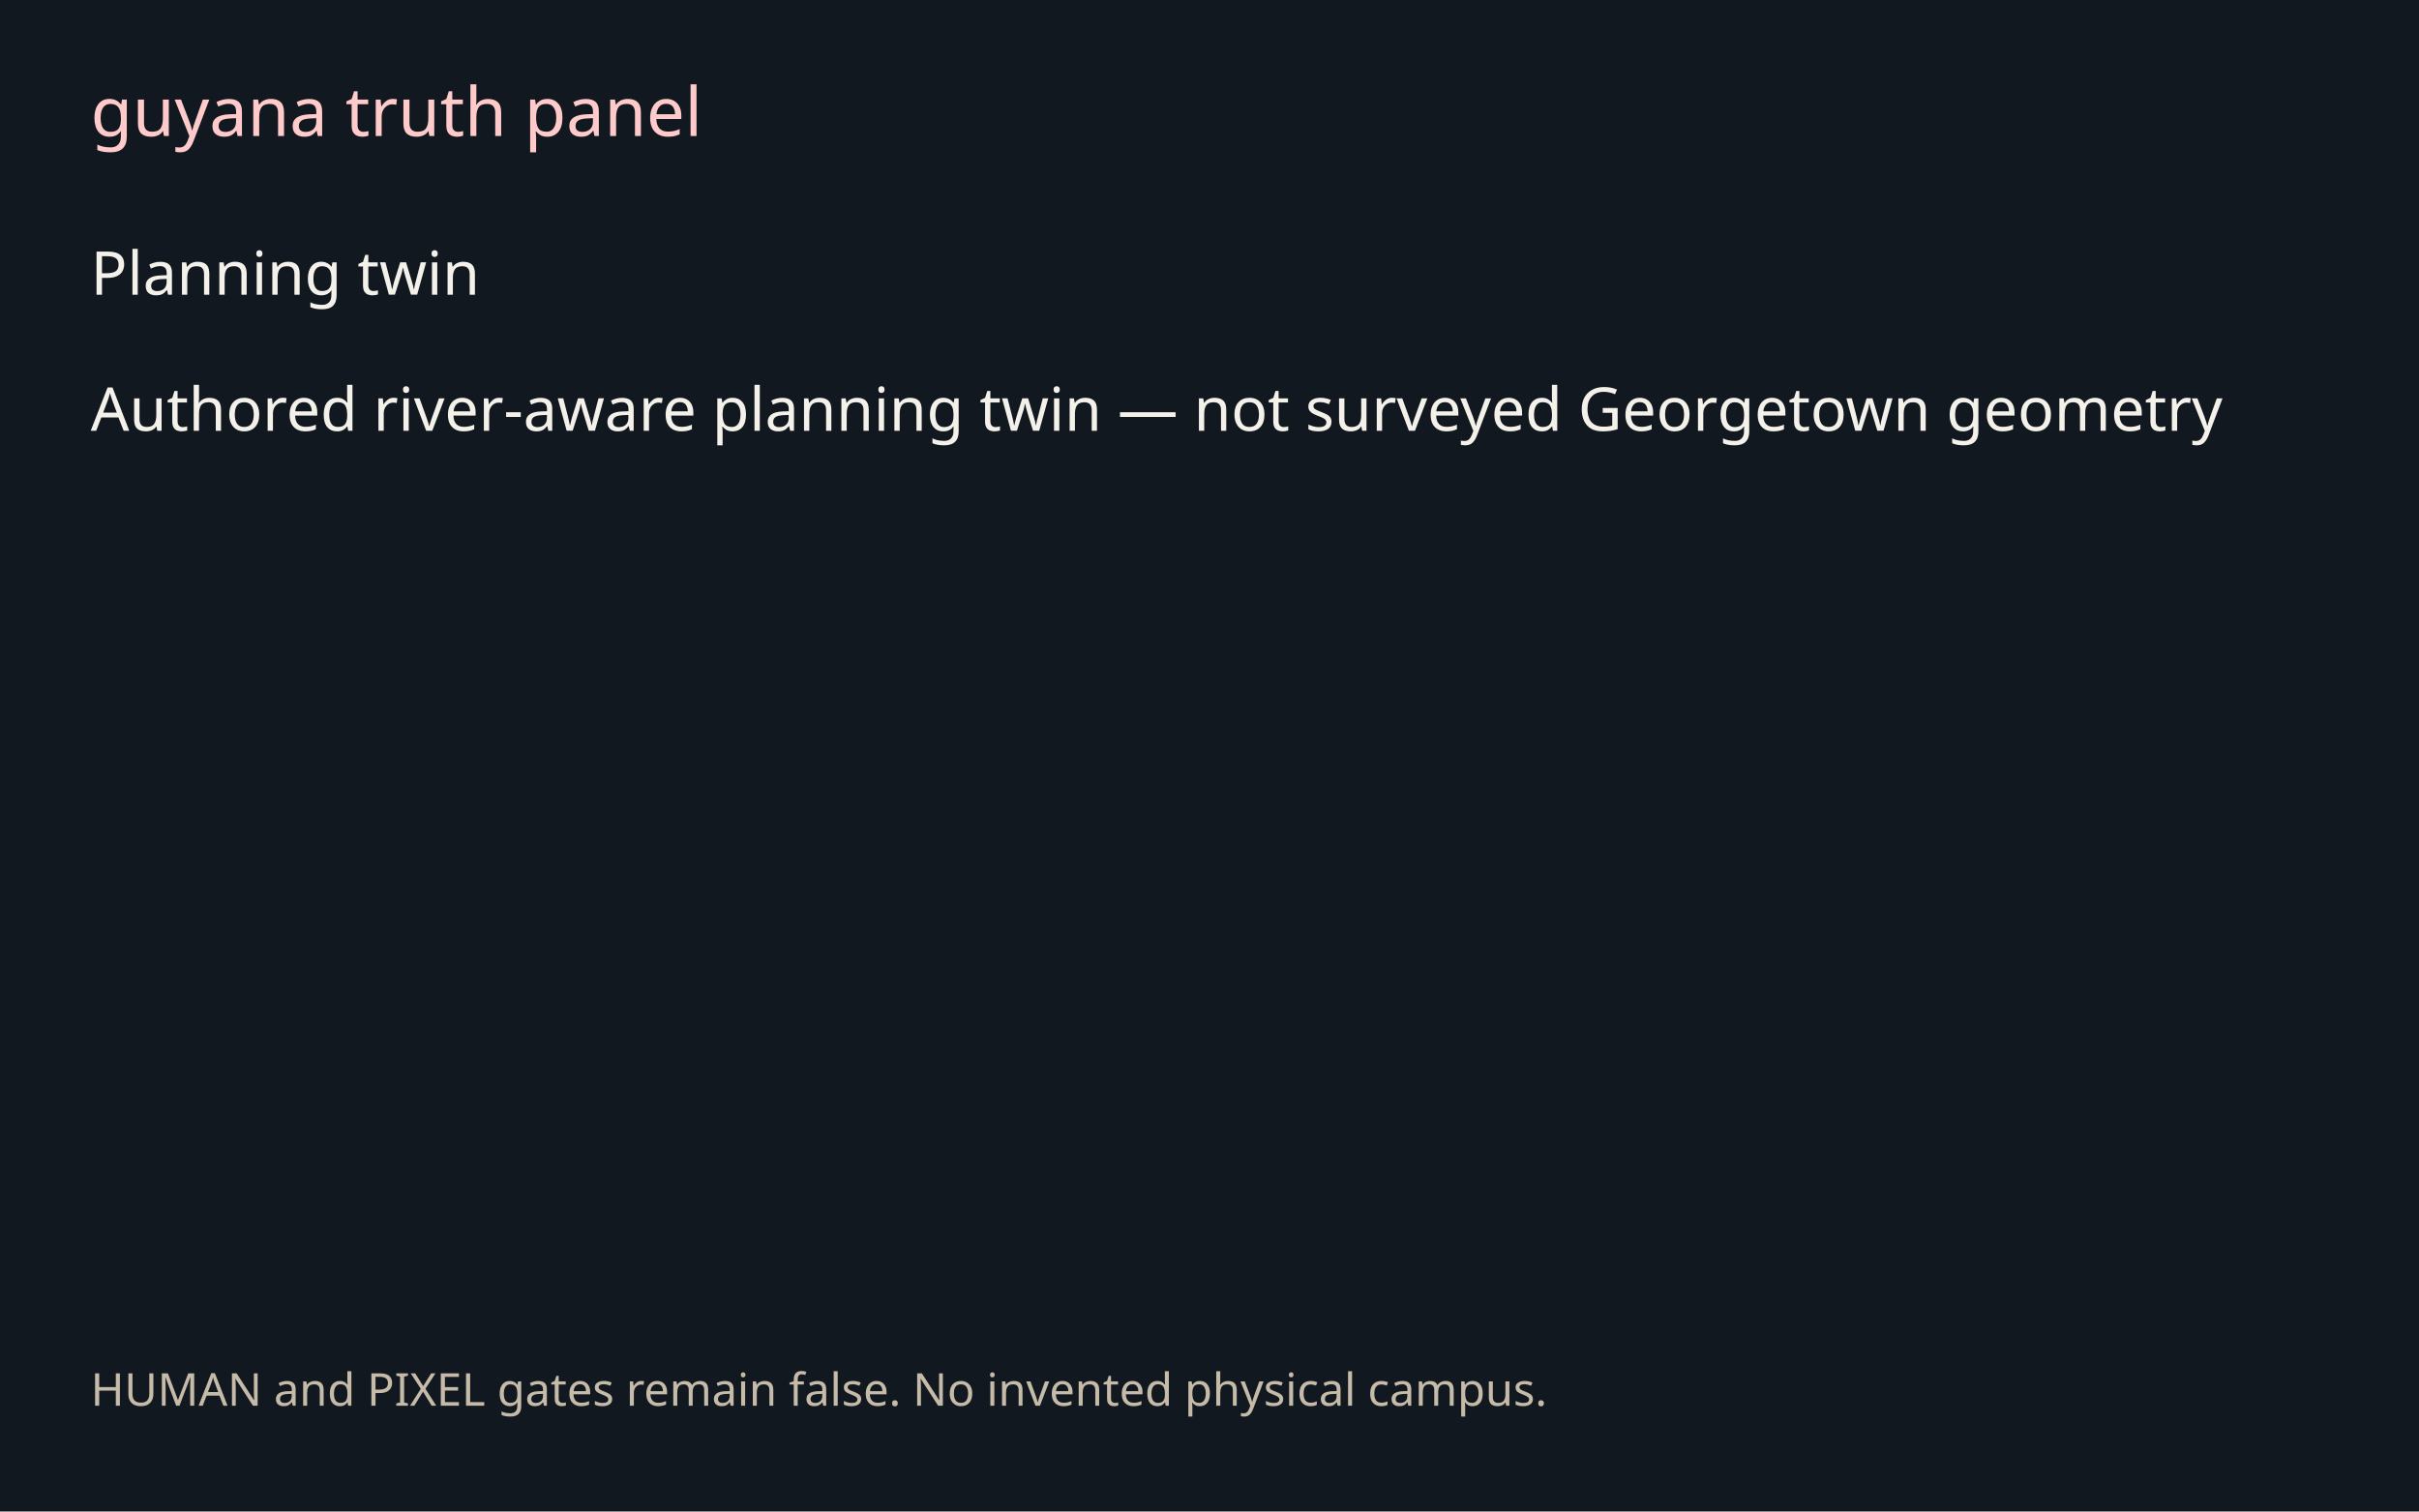
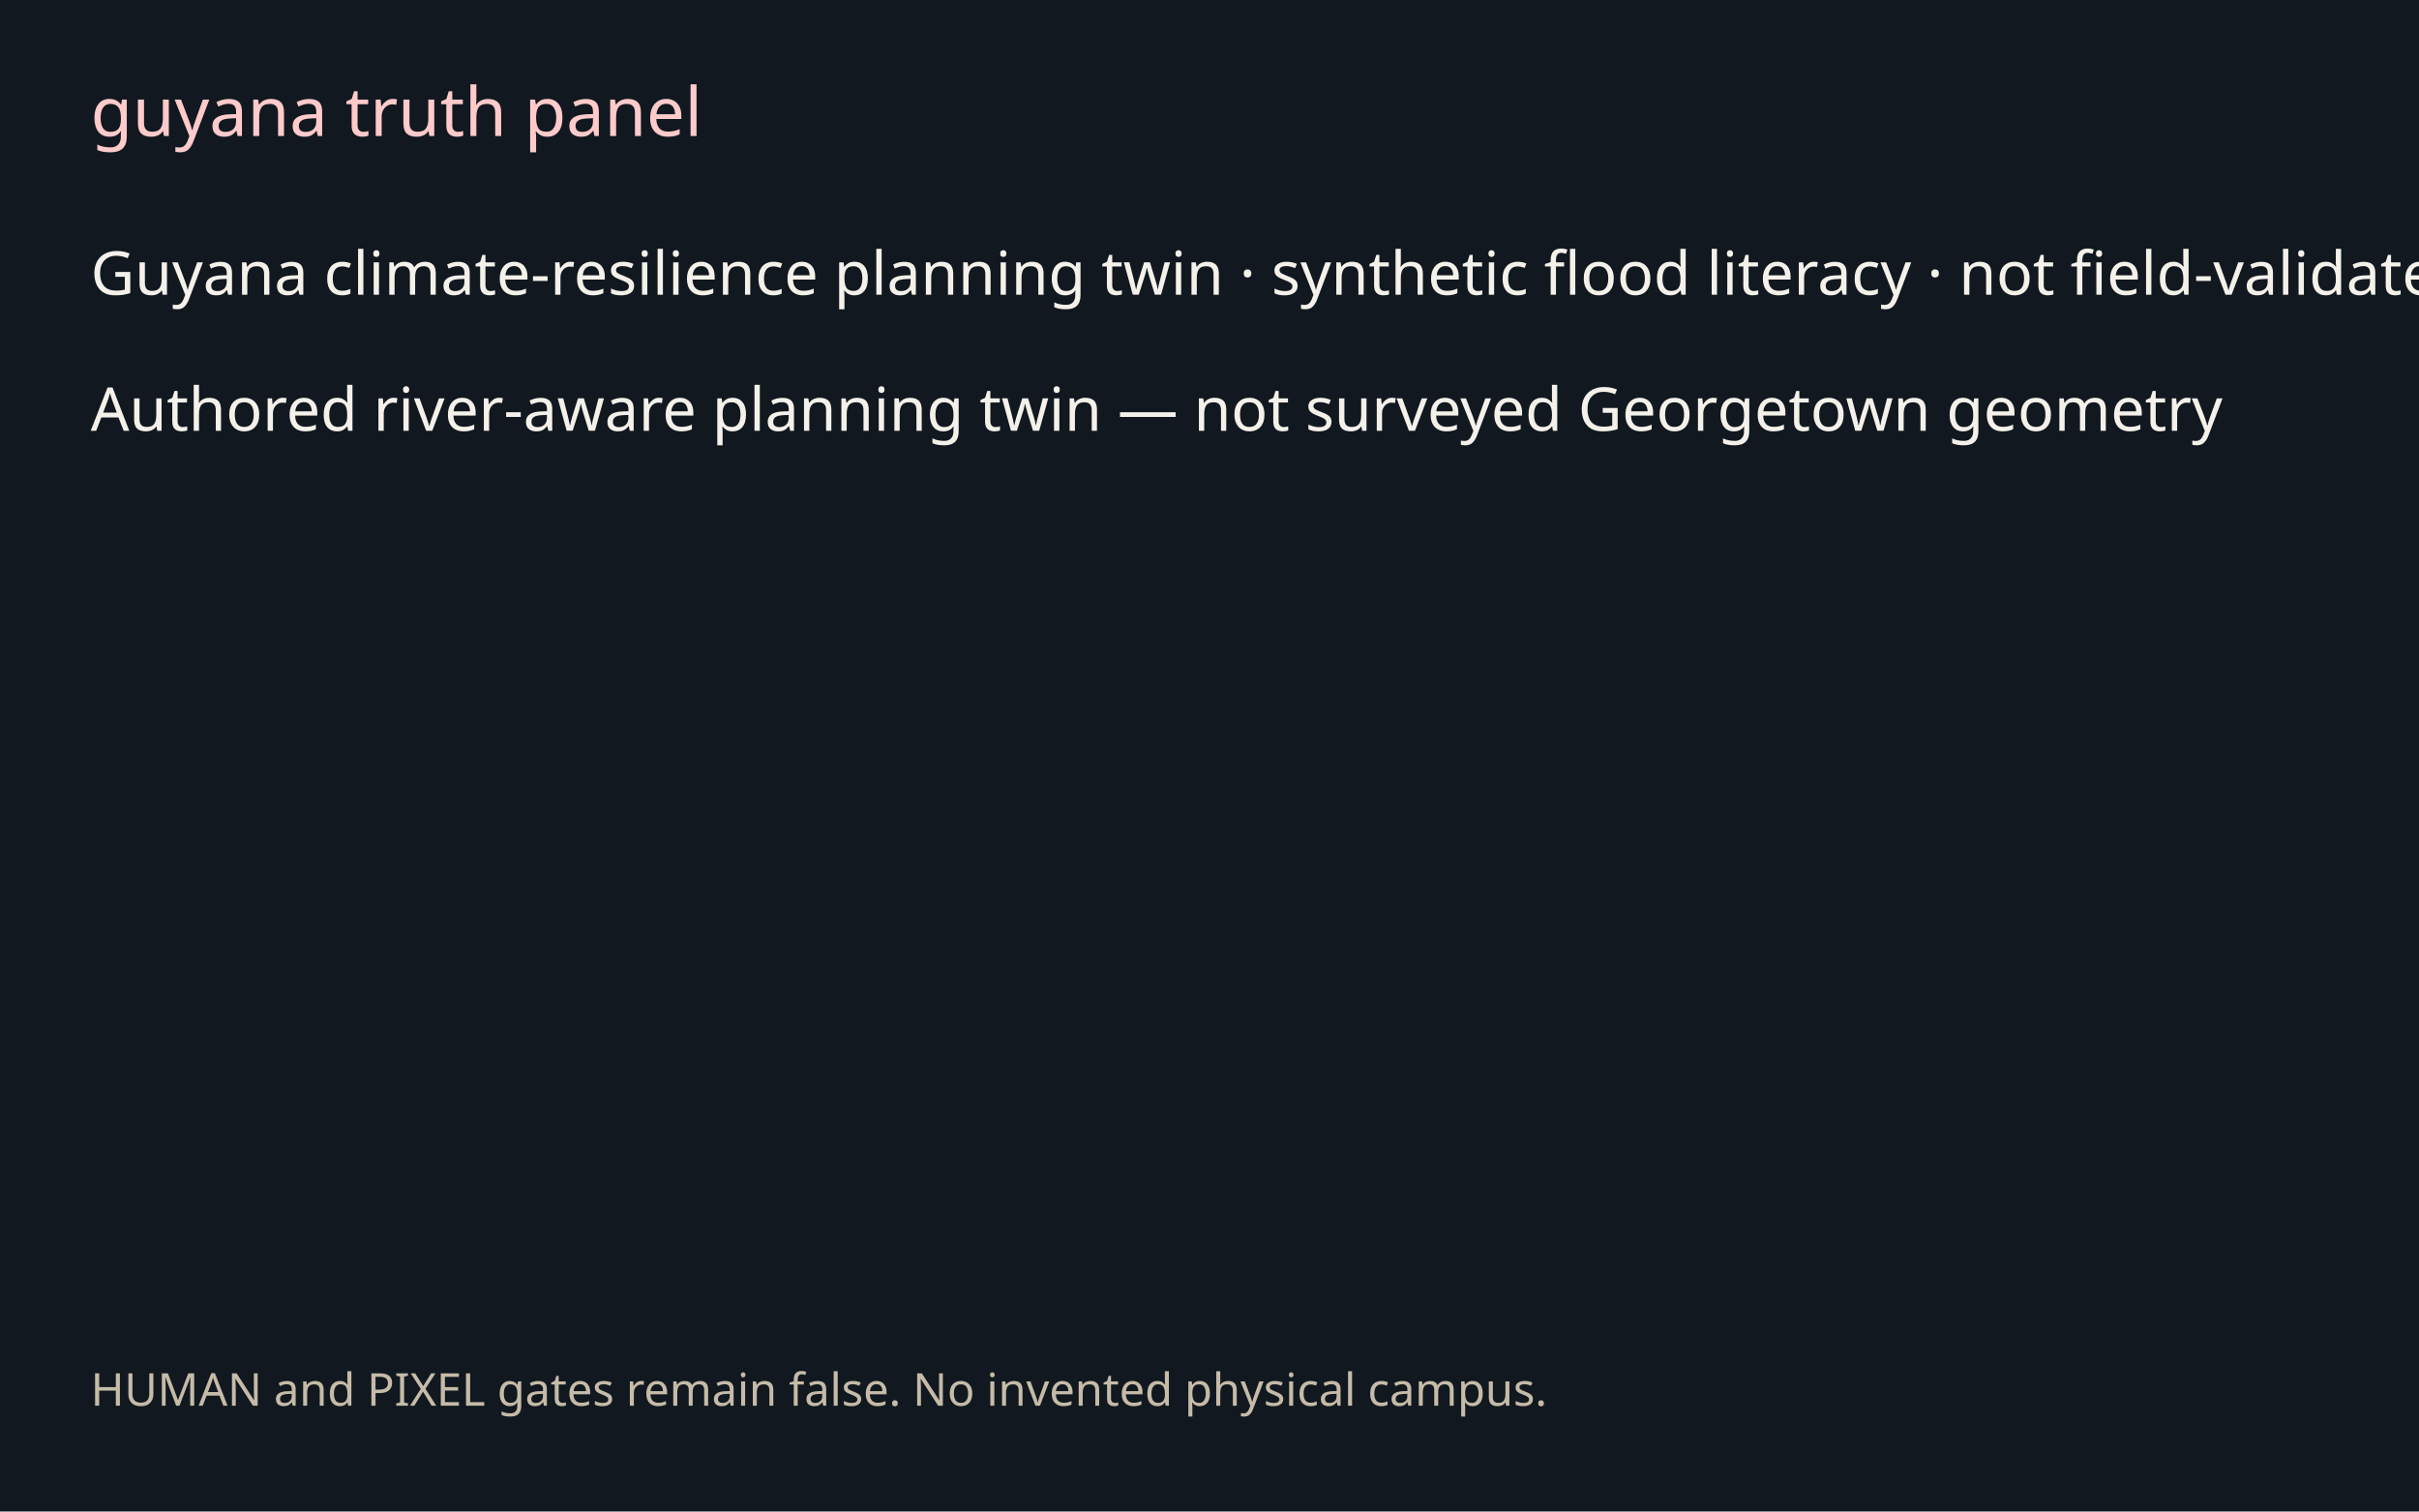
<svg xmlns="http://www.w3.org/2000/svg" width="640" height="400" viewBox="0 0 640 400">
  <rect width="100%" height="100%" fill="#11181f" />
  <text x="24" y="36" fill="#fecaca" font-family="system-ui,sans-serif" font-size="18">guyana truth panel</text>
-   <text x="24" y="78" fill="#f4f1ea" font-family="system-ui,sans-serif" font-size="16">Planning twin</text>
+   <text x="24" y="78" fill="#f4f1ea" font-family="system-ui,sans-serif" font-size="16">Guyana climate-resilience planning twin · synthetic flood literacy · not field-validated</text>
  <text x="24" y="114" fill="#f4f1ea" font-family="system-ui,sans-serif" font-size="16">Authored river-aware planning twin — not surveyed Georgetown geometry</text>
  <text x="24" y="372" fill="#c5bba8" font-family="system-ui,sans-serif" font-size="12">HUMAN and PIXEL gates remain false. No invented physical campus.</text>
</svg>
